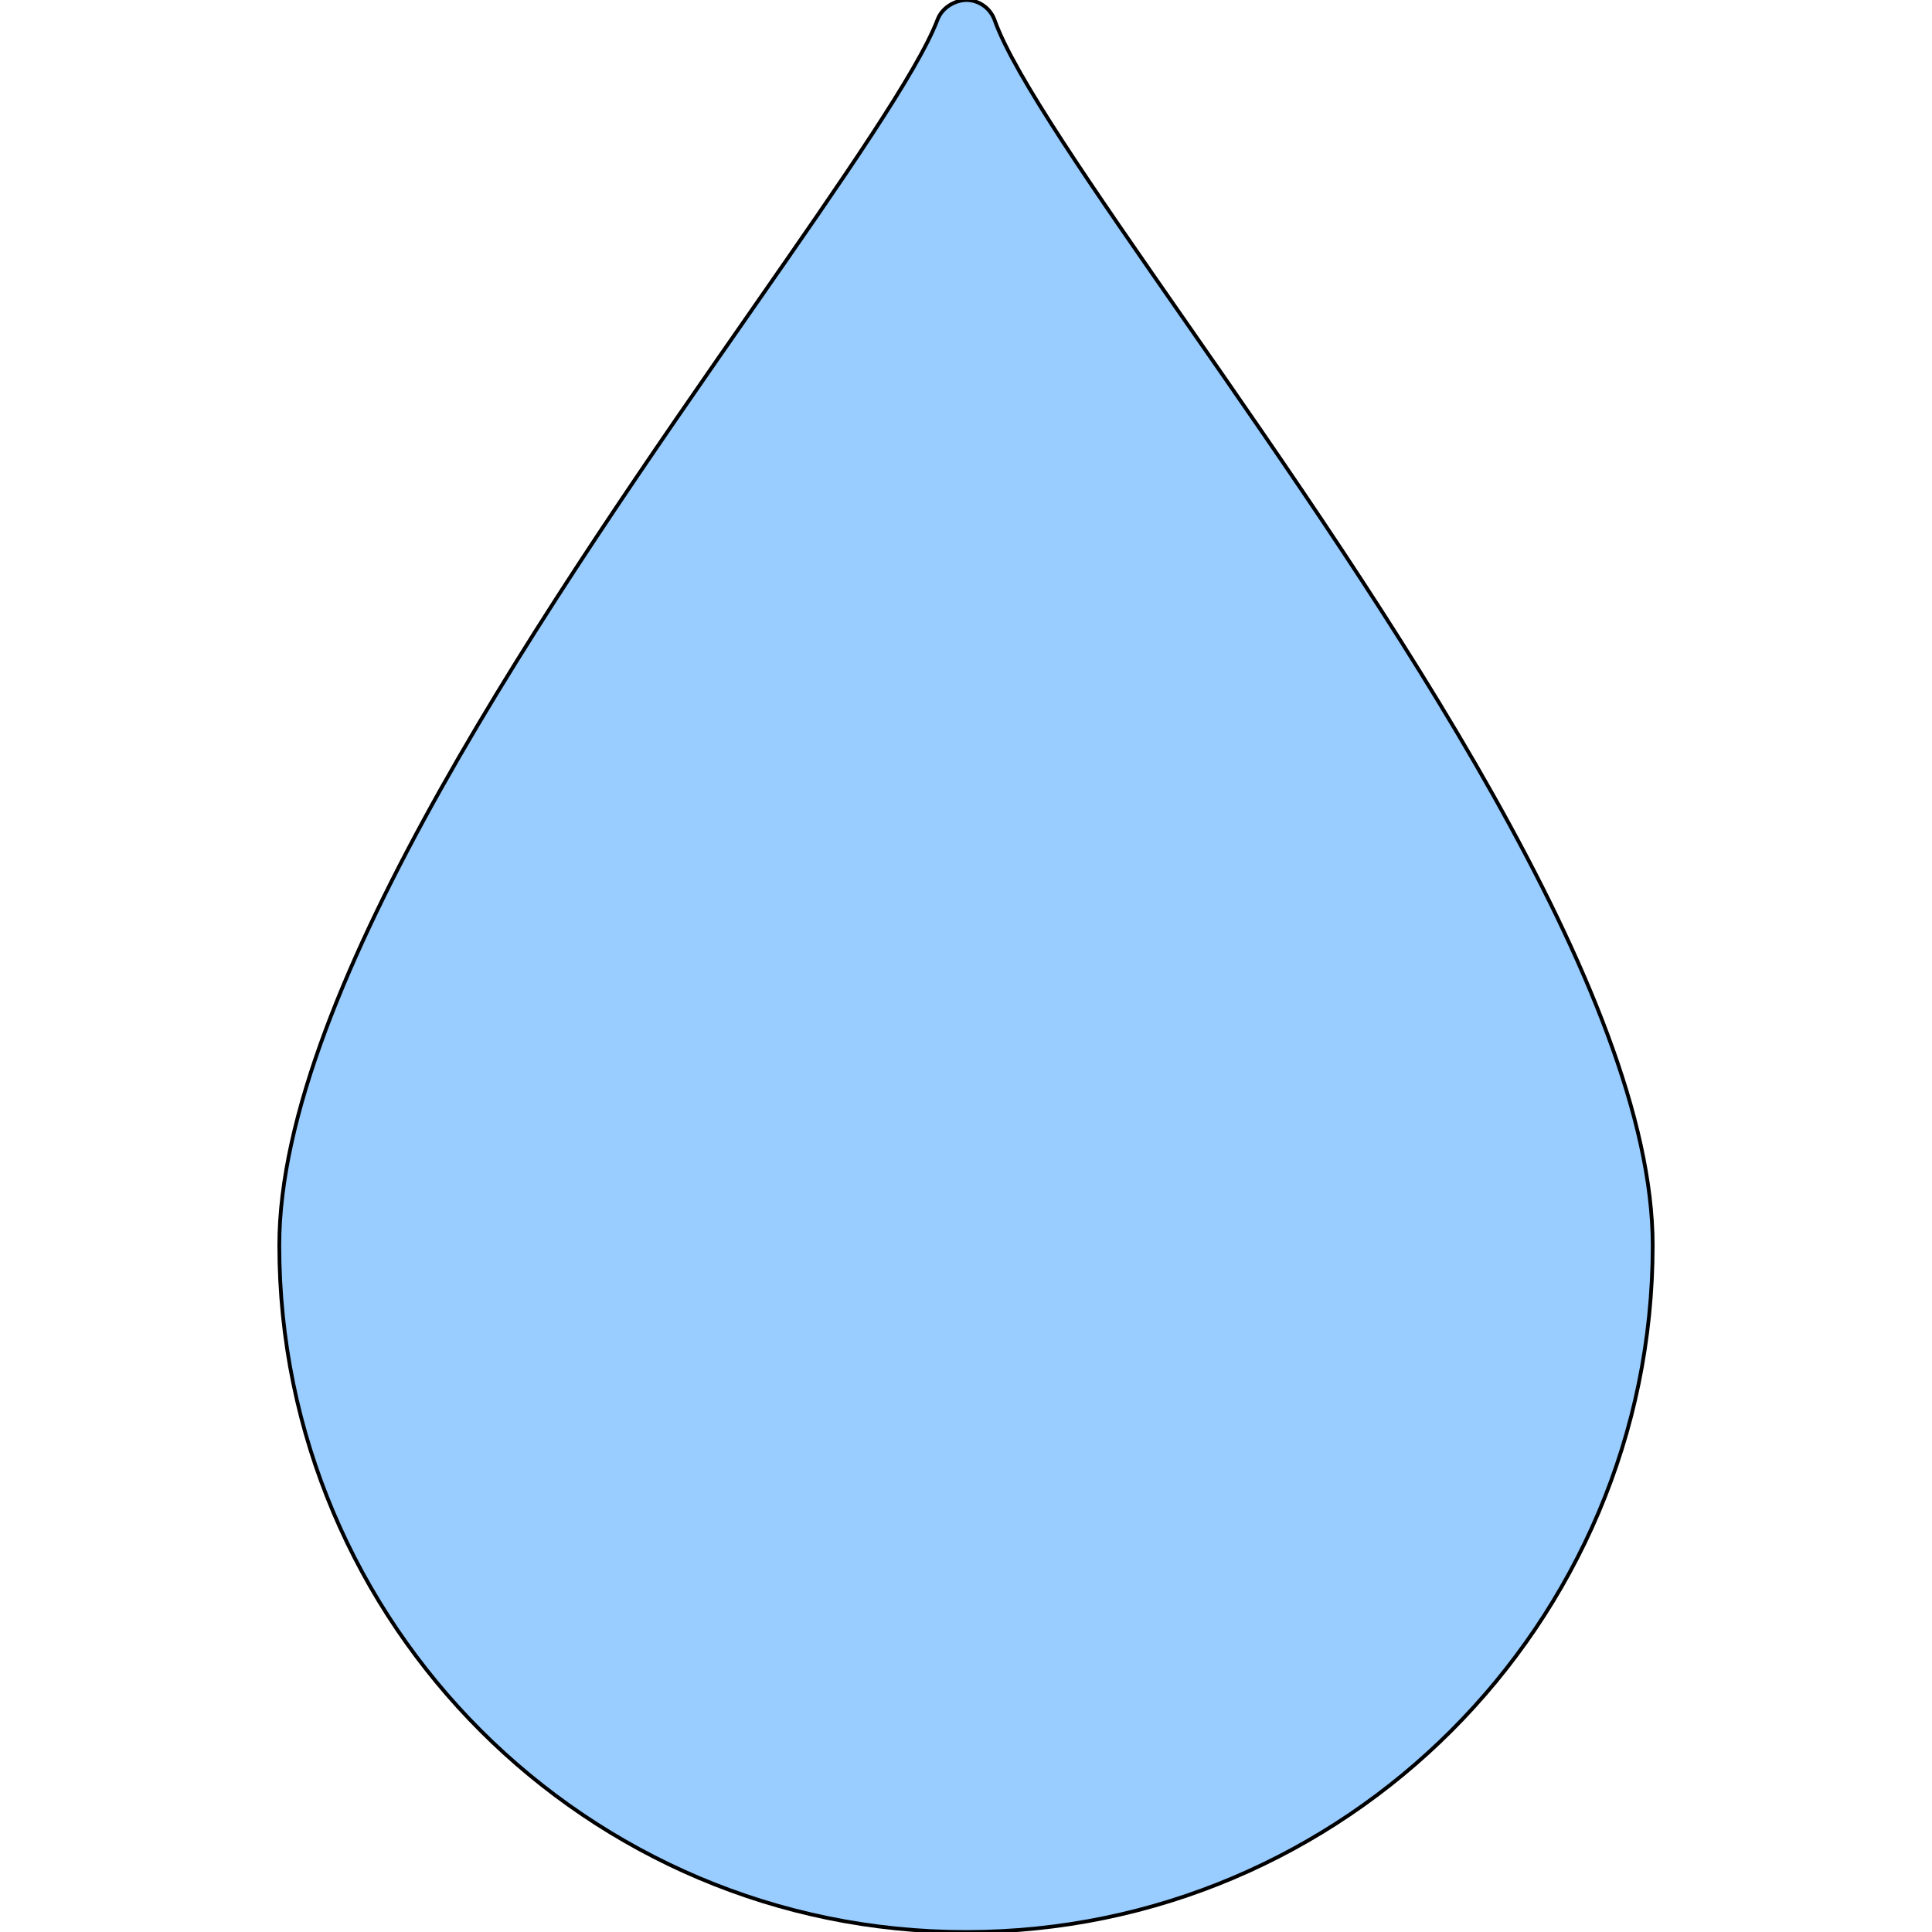
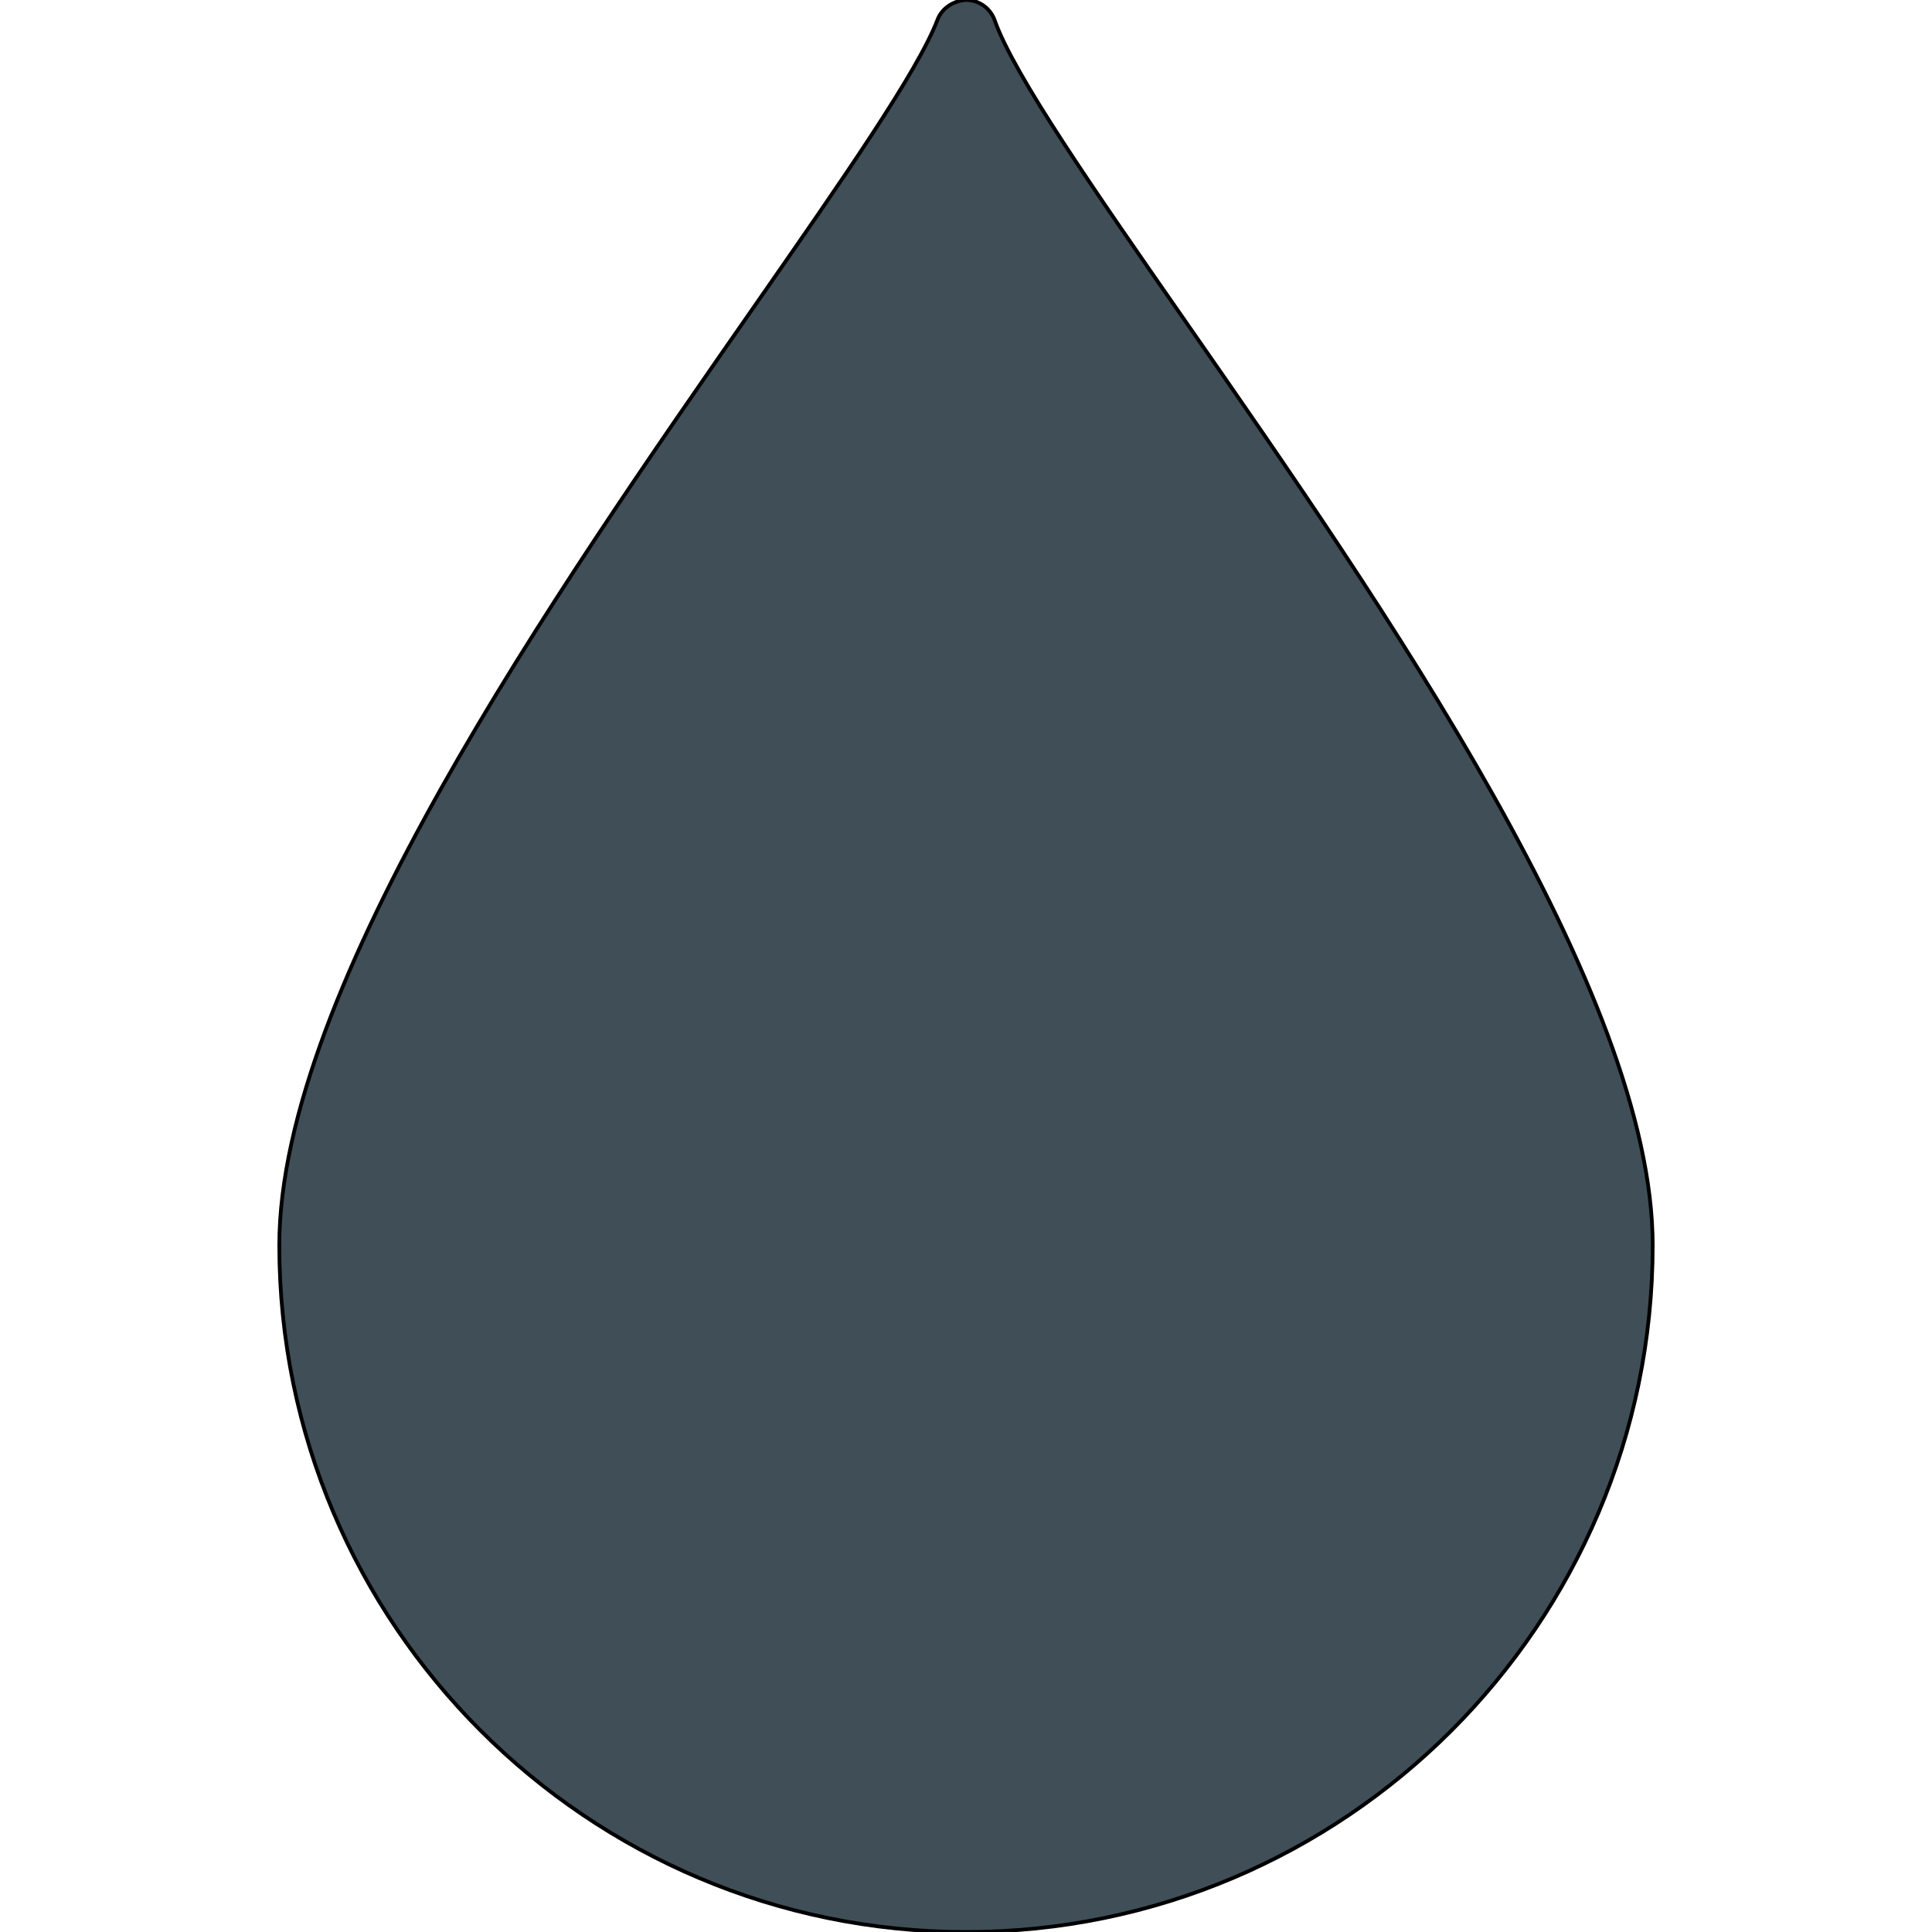
- <svg xmlns="http://www.w3.org/2000/svg" version="1.1" width="514.952" height="514.952" style="enable-background:new 0 0 514.952 514.952;" xml:space="preserve">
+ <svg xmlns="http://www.w3.org/2000/svg" version="1.1" width="514.952" height="514.952" style="" xml:space="preserve">
  <rect id="backgroundrect" width="100%" height="100%" x="0" y="0" fill="none" stroke="none" />
  <g class="currentLayer" style="">
-     <g id="svg_1" class="selected" fill-opacity="1" fill="#99ccff" stroke="#000000" stroke-opacity="1">
-       <g id="svg_2" fill="#99ccff" stroke="#000000" stroke-opacity="1">
-         <path d="M316.099,85.846c-24.586-35.32-45.821-65.827-50.974-80.433c-1.139-3.215-4.145-5.372-7.554-5.414    c-3.15,0.096-6.476,2.044-7.68,5.227c-5.244,13.812-25.405,42.765-48.752,76.314C147.671,158.326,74.447,263.494,74.447,331.917    c0,100.926,82.103,183.034,183.029,183.034s183.029-82.108,183.029-183.034C440.505,264.6,368.599,161.285,316.099,85.846z" id="svg_3" fill="#99ccff" stroke="#000000" stroke-opacity="1" />
+     <g id="svg_1" class="selected" fill-opacity="1" fill="#3f4e57" stroke="#000000" stroke-opacity="1">
+       <g id="svg_2" fill="#3f4e57" stroke="#000000" stroke-opacity="1">
+         <path d="M316.099,85.846c-24.586-35.32-45.821-65.827-50.974-80.433c-1.139-3.215-4.145-5.372-7.554-5.414    c-3.15,0.096-6.476,2.044-7.68,5.227c-5.244,13.812-25.405,42.765-48.752,76.314C147.671,158.326,74.447,263.494,74.447,331.917    c0,100.926,82.103,183.034,183.029,183.034s183.029-82.108,183.029-183.034C440.505,264.6,368.599,161.285,316.099,85.846z" id="svg_3" fill="#3f4e57" stroke="#000000" stroke-opacity="1" />
      </g>
    </g>
    <g id="svg_4">
</g>
    <g id="svg_5">
</g>
    <g id="svg_6">
</g>
    <g id="svg_7">
</g>
    <g id="svg_8">
</g>
    <g id="svg_9">
</g>
    <g id="svg_10">
</g>
    <g id="svg_11">
</g>
    <g id="svg_12">
</g>
    <g id="svg_13">
</g>
    <g id="svg_14">
</g>
    <g id="svg_15">
</g>
    <g id="svg_16">
</g>
    <g id="svg_17">
</g>
    <g id="svg_18">
</g>
    <polyline fill="none" stroke="#000000" stroke-dashoffset="" fill-rule="nonzero" marker-start="" marker-mid="" marker-end="" id="svg_19" points="186.762,225.734 186.762,225.734 186.762,225.734 " style="color: rgb(51, 102, 102);" />
  </g>
</svg>
